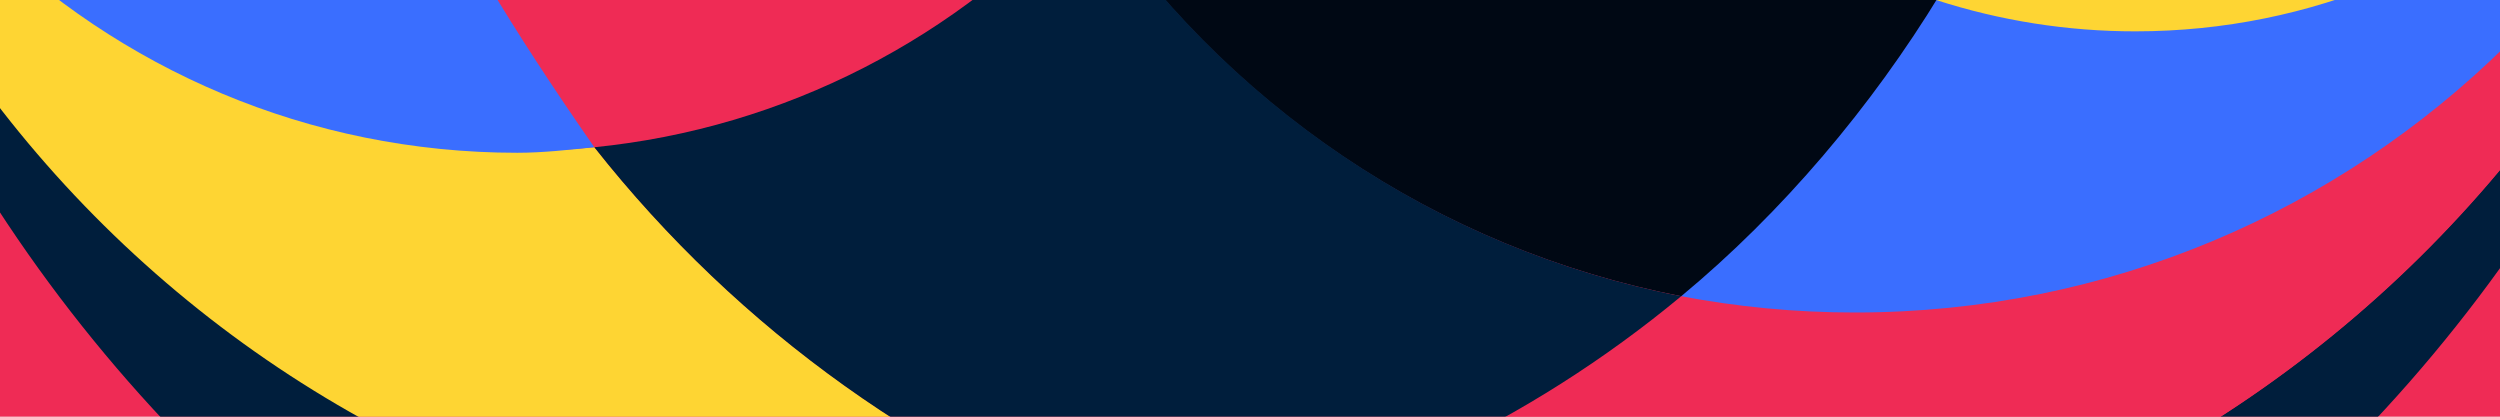
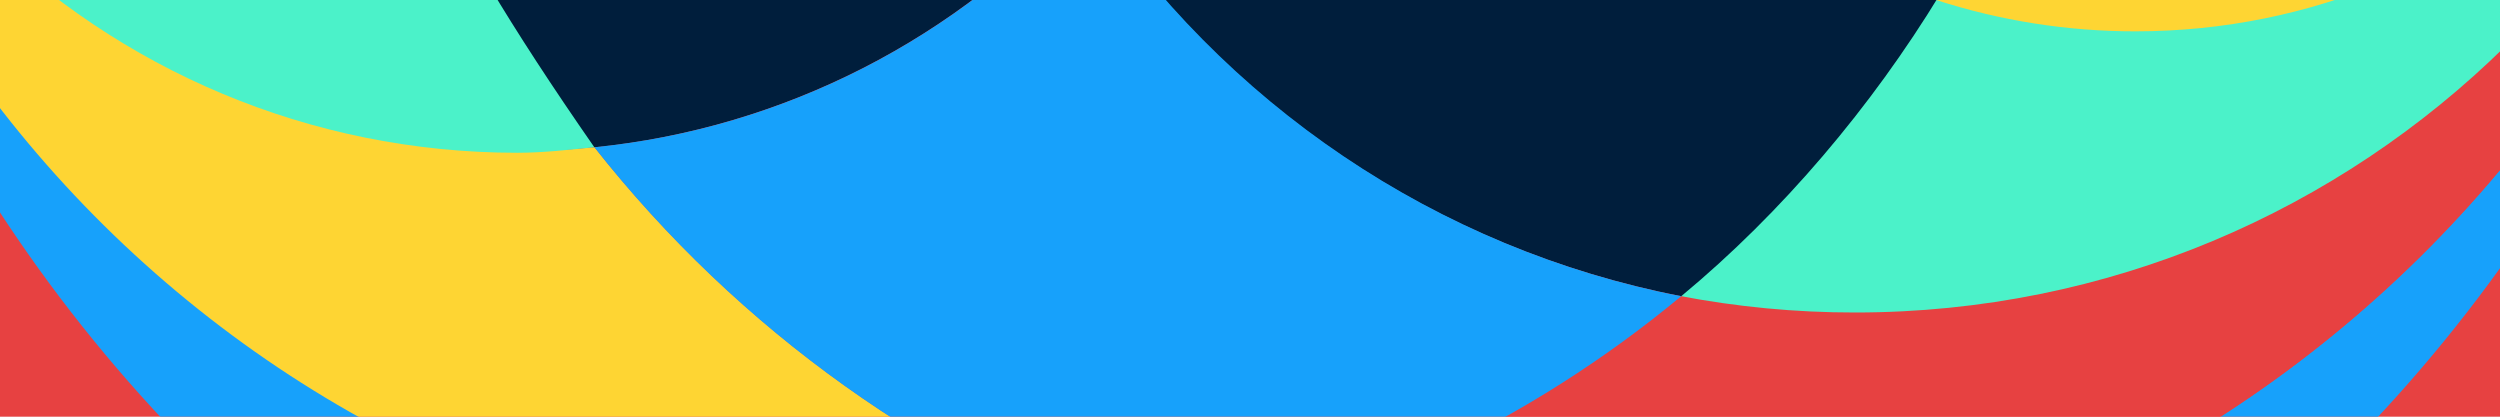
- <svg xmlns="http://www.w3.org/2000/svg" xmlns:xlink="http://www.w3.org/1999/xlink" width="1440" height="240">
-   <defs>
-     <path id="a" d="M0 0h1440v240H0z" />
-   </defs>
-   <g fill="none" fill-rule="evenodd">
-     <path d="M0 0h1440v240H0z" fill="#EF2B55" fill-rule="nonzero" />
-     <mask id="b" fill="#fff">
-       <use xlink:href="#a" />
-     </mask>
-     <g mask="url(#b)">
-       <path d="M1602-340v4.803c-2.598 203.241-168.173 367.201-372.011 367.201-39.043.031-79.163-19.972-116.305-32.004 132.322-217.376 133.638-476.516 1.316-693.892a372.062 372.062 0 01114.989-18.11c203.838 0 369.413 163.938 372.011 367.2V-340z" fill="#FED533" fill-rule="nonzero" />
-       <path d="M1604-345.47C1598.849 132.275 1209.95 518 731 518s-868.143-386.001-873-864c4.857 371.019 307.143 670.33 679.328 670.33a681.423 681.423 0 00126.742-11.796 705.116 705.116 0 00233.075 39.324c387.227 0 701.704-311.346 706.855-697.327z" fill="#001E3C" fill-rule="nonzero" />
-       <path d="M1602.985-348.49v2.907a.828.828 0 010 .236C1598.778-55.051 1361.916 179 1070.291 179A534.545 534.545 0 01969 169.377 681.48 681.48 0 001116.64-.75a371.825 371.825 0 00114.835 18.126c203.564 0 368.915-163.588 371.51-366.375-.01.17-.01.34 0 .51z" />
-       <path d="M1603-351v5.189C1598.793-55.258 1361.926 179 1070.293 179A534.113 534.113 0 01969 169.37 681.913 681.913 0 001116.644-.91a371.54 371.54 0 00114.837 18.064c203.569 0 368.924-163.733 371.519-366.7V-351z" />
-       <path d="M1604-346v.983C1598.848 40.793 1284.348 352 897.093 352A705.529 705.529 0 01664 312.693a676.47 676.47 0 00305.79-143.585 534.518 534.518 0 00101.326 9.63C1362.786 178.718 1599.733-55.488 1604-346z" fill="#EF2B55" fill-rule="nonzero" />
-       <path d="M1602.186-349v3.444a.83.83 0 010 .235C1597.97-54.486 1360.66 180 1068.482 180A535.576 535.576 0 01967 170.36 682.753 682.753 0 001114.92-.086a372.542 372.542 0 00115.052 18.14c203.95 0 369.614-163.892 372.214-367.055z" fill="#3A6EFF" fill-rule="nonzero" />
-       <path d="M537.012-353.32c-.164 104.502 30.422 206.732 87.931 293.9C551.747 22.563 450.565 74.088 341.343 85A706.661 706.661 0 01244-80.217c115.587-41.2 192.794-150.853 192.794-273.813 0-122.96-77.207-232.612-192.794-273.812A706.66 706.66 0 01341.343-793c109.487 10.956 210.878 62.723 284.091 145.05-57.837 87.312-88.603 189.826-88.422 294.63z" fill="#EF2B55" fill-rule="nonzero" />
-       <path d="M1117.469-3.33c-39.384 64.658-90.846 125.698-149.099 173.954C827.818 143.291 704.852 60.736 626-59.082c149.66-167.325 149.872-420.733.49-588.308C705.606-767.216 829.567-849.994 970.335-877c57.706 48.049 108.038 102.691 147.135 166.876C964.583-660.241 860.16-514.726 860.16-353.522c0 161.205 104.423 300.31 257.309 350.192z" fill="#000814" fill-rule="nonzero" />
-       <path d="M664 314.196A680.81 680.81 0 01537.281 326C165.086 326.02-137.144 26.527-142-344.714V-348c3.086 240.766 199.062 434.985 440.351 434.985 14.875 0 29.567-.728 44.075-2.184A708.074 708.074 0 00664 314.196z" fill="#FED533" fill-rule="nonzero" />
-       <path d="M342.33 84.812C327.861 86.267 312.852 88 297.964 88 56.887 88-138.916-106.014-142-346.526V-348c1.447 93.402 47.756 180.391 124.414 233.707S156.698-47.859 244.697-79.05c16.526 39.42 49.07 94.04 97.633 163.862z" fill="#3A6EFF" fill-rule="nonzero" />
-       <path d="M663.43 314c-126.706-44.45-237.854-123.667-321.1-229.188C451.581 73.902 552.46 21.97 625.674-60 704.588 59.828 827.705 143.265 968.37 170.623 880.3 243.7 775.793 292.71 663.43 314z" fill="#001E3C" fill-rule="nonzero" />
-     </g>
+ <svg xmlns="http://www.w3.org/2000/svg" width="1440" height="240" viewBox="0 0 1440 240" fill="none">
+   <path d="M0 0H1440V240H0V0Z" fill="#E74141" />
+   <mask id="mask0_9_21" style="mask-type:alpha" maskUnits="userSpaceOnUse" x="0" y="0" width="1440" height="240">
+     <path d="M0 0H1440V240H0V0Z" fill="white" />
+   </mask>
+   <g mask="url(#mask0_9_21)">
+     <path d="M1602 -340V-335.197C1599.4 -131.956 1433.83 32.004 1229.99 32.004C1190.95 32.035 1150.83 12.032 1113.68 0C1246.01 -217.376 1247.32 -476.516 1115 -693.892C1152.14 -705.924 1190.95 -712.036 1229.99 -712.002C1433.83 -712.002 1599.4 -548.064 1602 -344.802V-340Z" fill="#FED533" />
+     <path d="M1604 -345.47C1598.85 132.275 1209.95 518 731 518C252.05 518 -137.143 131.999 -142 -346C-137.143 25.019 165.143 324.33 537.328 324.33C579.851 324.361 622.283 320.412 664.07 312.534C738.996 338.663 817.794 351.958 897.145 351.858C1284.37 351.858 1598.85 40.512 1604 -345.469V-345.47Z" fill="#17A1FB" />
+     <path d="M1604 -346V-345.017C1598.85 40.793 1284.35 352 897.093 352C817.738 352.1 738.934 338.811 664 312.693C776.433 291.463 881.643 242.06 969.79 169.108C1003.18 175.534 1037.11 178.758 1071.12 178.738C1362.79 178.718 1599.73 -55.488 1604 -346Z" fill="#E74141" />
+     <path d="M1602.19 -349V-345.556C1602.2 -345.478 1602.2 -345.399 1602.19 -345.321C1597.97 -54.486 1360.66 180 1068.48 180C1034.43 180.021 1000.44 176.793 967 170.36C1025.42 122.144 1075.41 64.541 1114.92 -0.086C1152.08 11.955 1190.91 18.077 1229.97 18.054C1433.92 18.054 1599.59 -145.838 1602.19 -349.001V-349Z" fill="#4BF2C9" />
+     <path d="M537.012 -353.32C536.848 -248.818 567.434 -146.588 624.943 -59.42C551.747 22.563 450.565 74.088 341.343 85C301.539 34.606 268.79 -20.977 244 -80.217C359.587 -121.417 436.794 -231.07 436.794 -354.03C436.794 -476.99 359.587 -586.642 244 -627.842C268.795 -687.061 301.544 -742.625 341.343 -793C450.83 -782.044 552.221 -730.277 625.434 -647.95C567.597 -560.638 536.831 -458.124 537.012 -353.32V-353.32Z" fill="#001E3C" />
+     <path d="M1117.47 -3.33C1078.08 61.328 1026.62 122.368 968.37 170.624C827.818 143.291 704.852 60.736 626 -59.082C775.66 -226.407 775.872 -479.815 626.49 -647.39C705.606 -767.216 829.567 -849.994 970.335 -877C1028.04 -828.951 1078.37 -774.309 1117.47 -710.124C964.583 -660.241 860.16 -514.726 860.16 -353.522C860.16 -192.317 964.583 -53.212 1117.47 -3.33Z" fill="#001E3C" />
+     <path d="M664 314.196C622.222 322.079 579.797 326.031 537.281 326C165.086 326.02 -137.144 26.527 -142 -344.714V-348C-138.914 -107.234 57.062 86.985 298.351 86.985C313.226 86.985 327.918 86.257 342.426 84.801C425.687 190.222 537.219 269.784 664 314.196Z" fill="#FED533" />
+     <path d="M342.33 84.812C327.861 86.267 312.852 88 297.964 88C56.887 88 -138.916 -106.014 -142 -346.526V-348C-140.553 -254.598 -94.244 -167.609 -17.586 -114.293C59.072 -60.977 156.698 -47.859 244.697 -79.05C261.223 -39.63 293.767 14.99 342.33 84.812Z" fill="#4BF2C9" />
+     <path d="M663.43 314C536.724 269.55 425.576 190.333 342.33 84.812C451.581 73.902 552.46 21.97 625.674 -60C704.588 59.828 827.705 143.265 968.37 170.623C880.3 243.7 775.793 292.71 663.43 314Z" fill="#17A1FB" />
  </g>
</svg>
